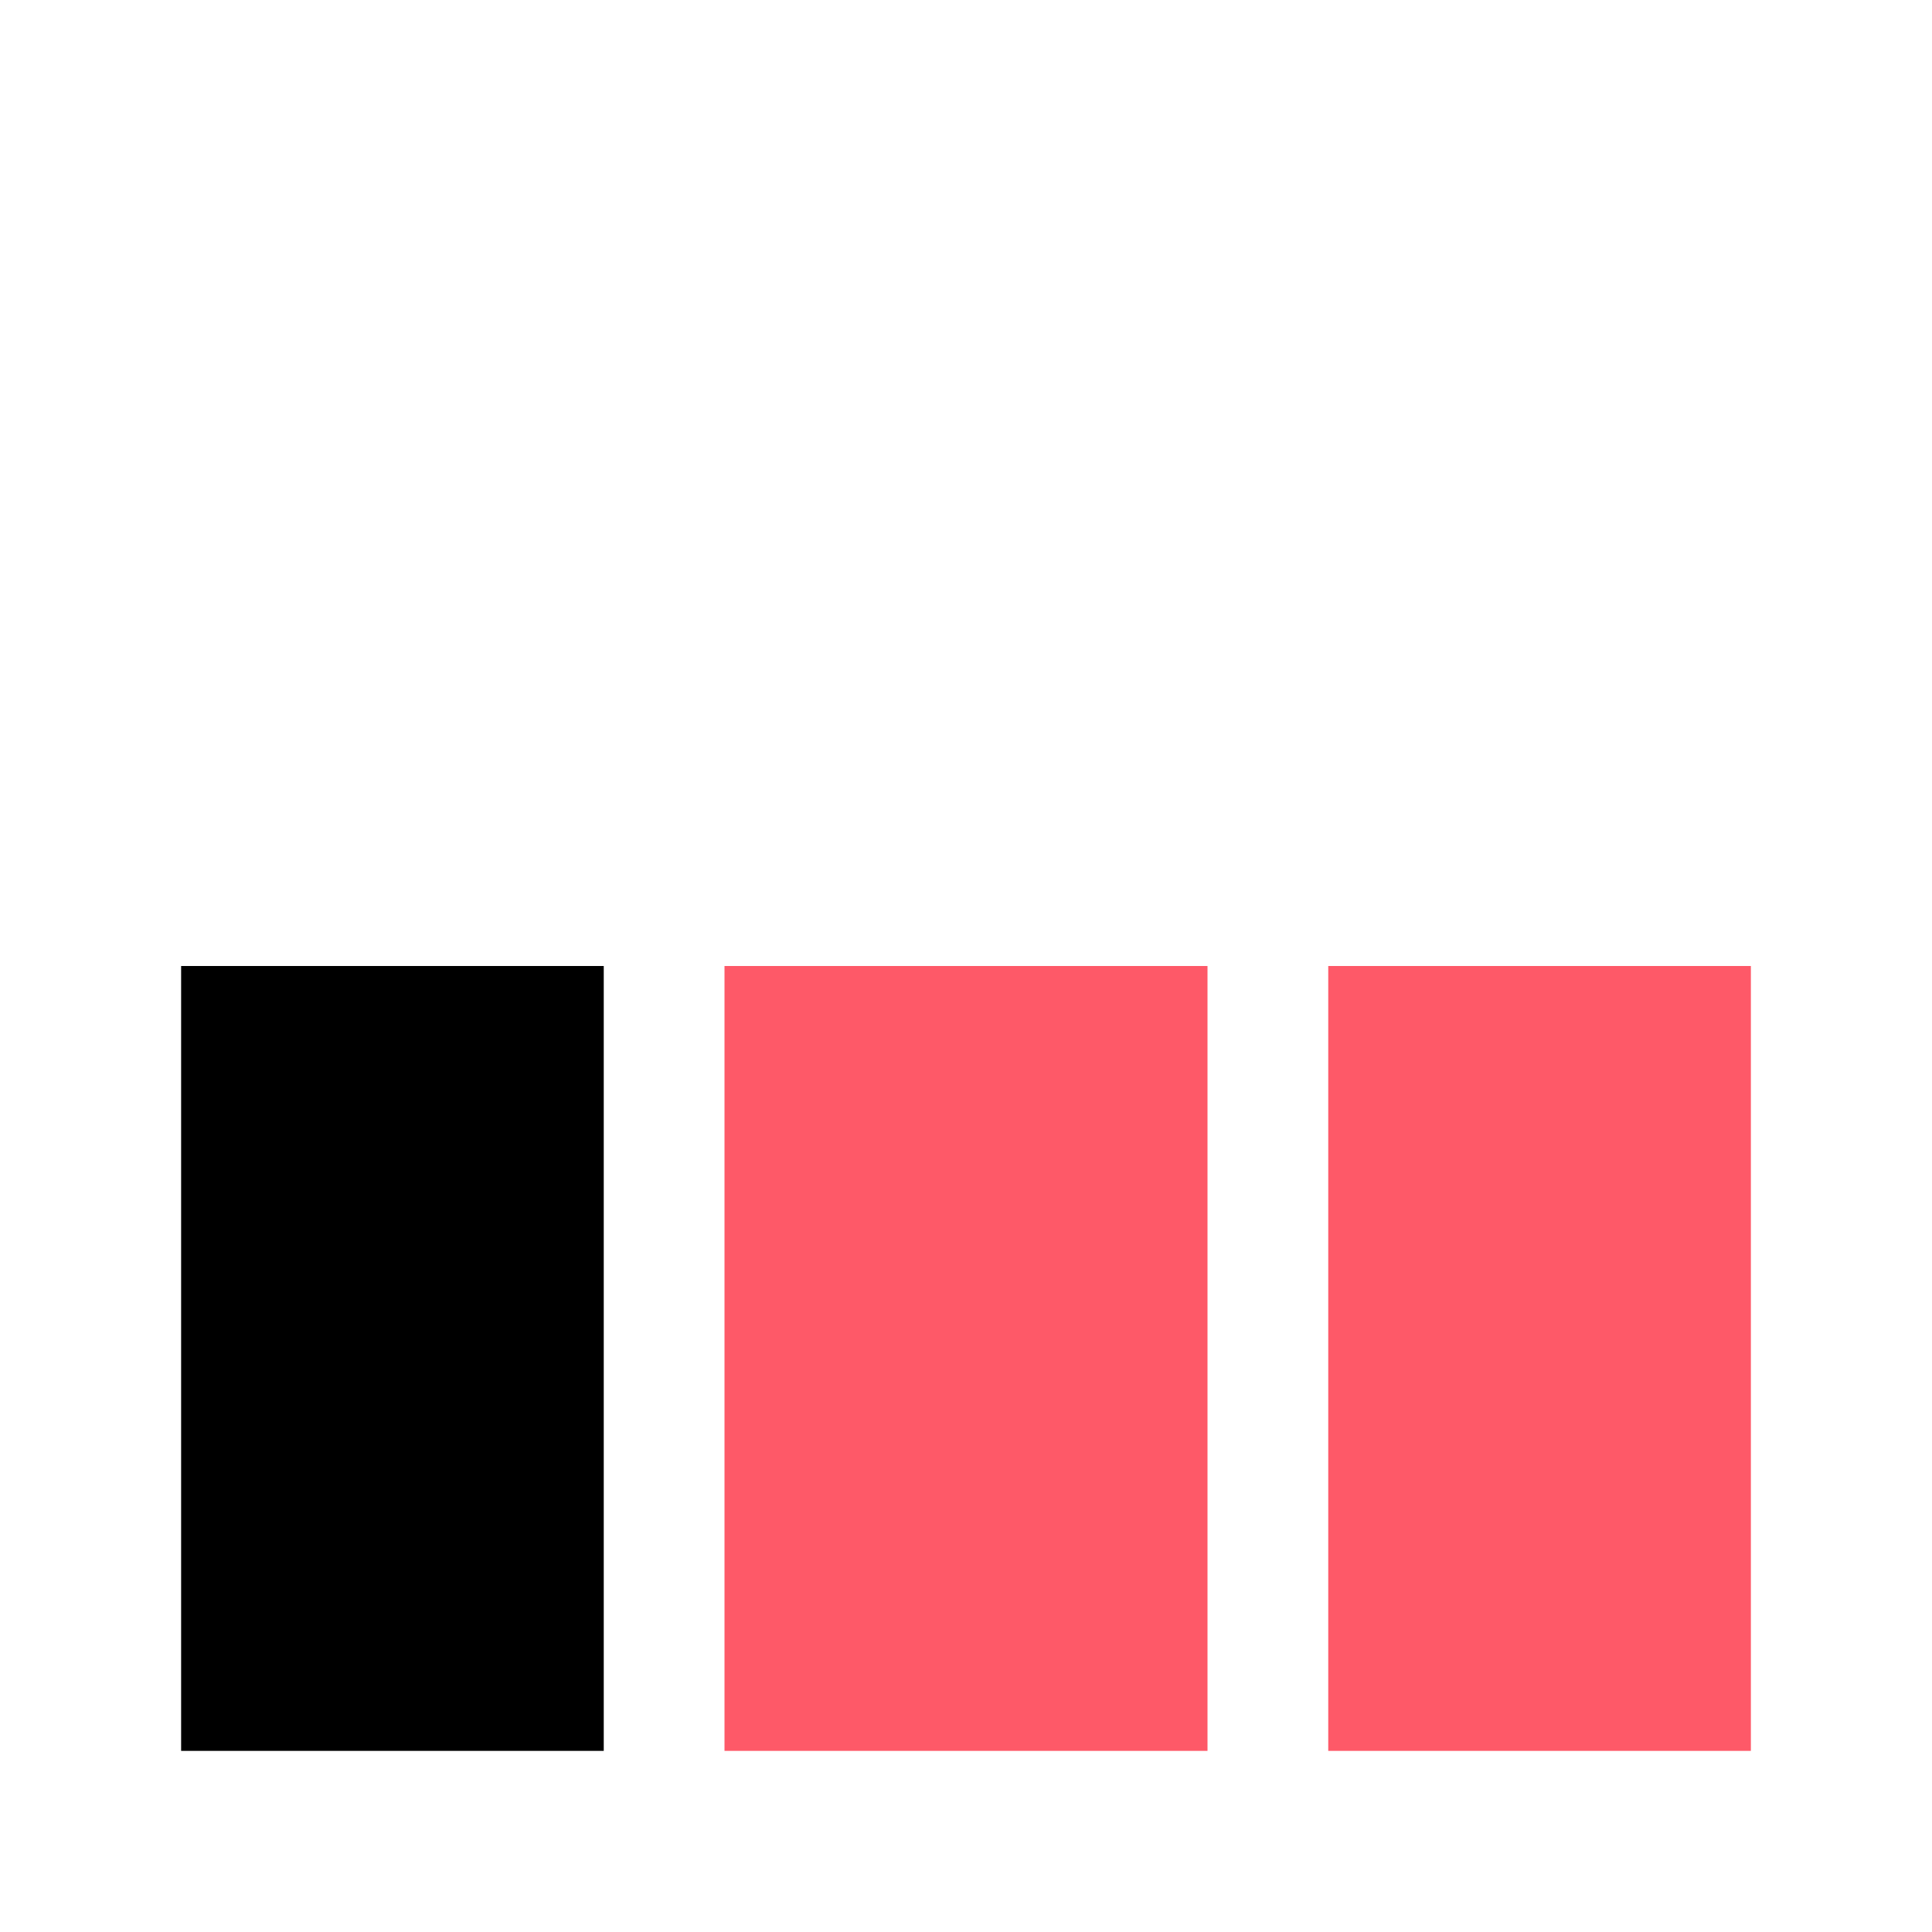
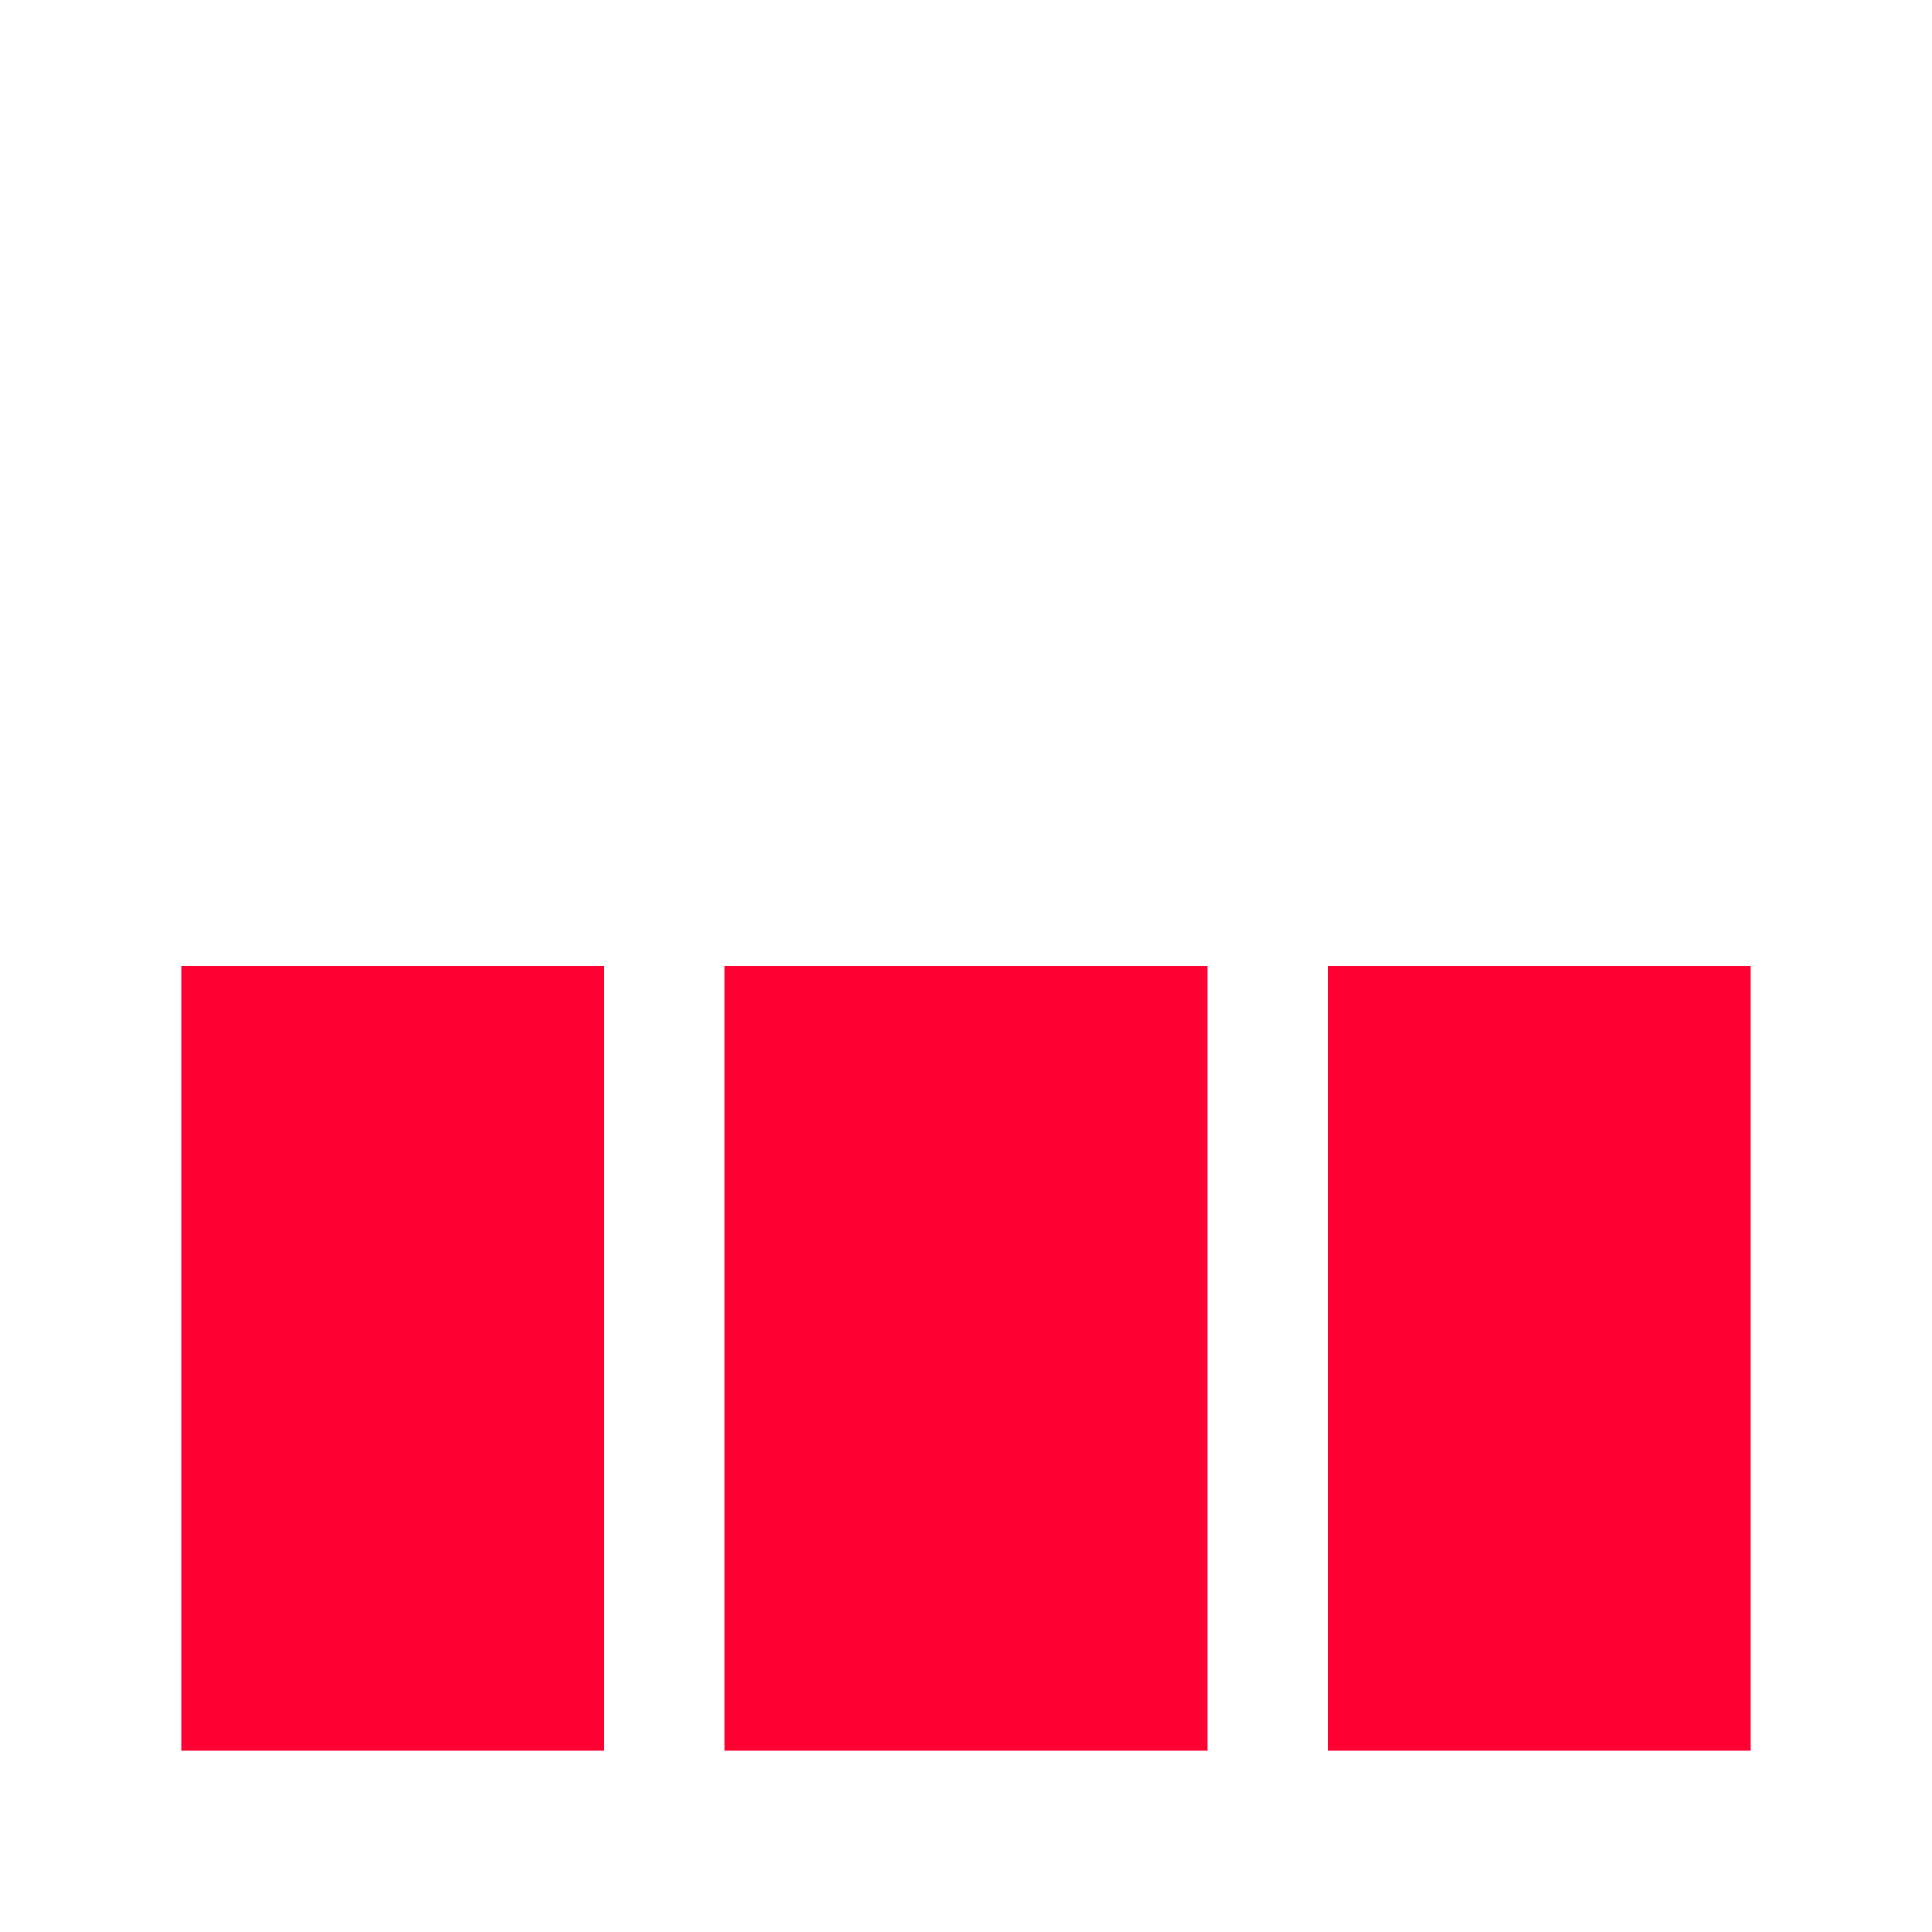
<svg xmlns="http://www.w3.org/2000/svg" width="32px" height="32px" viewBox="0 0 32 32" version="1.1">
-   <rect x="3" y="16" width="7" height="13" style="fill: '#fe5968'" />
-   <rect x="12" y="16" width="8" height="13" style="fill: rgb(254, 89, 104);" />
-   <rect x="22" y="16" width="7" height="13" style="fill: rgb(254, 89, 104);" />
+   <rect x="3" y="16" width="7" height="13" style="fill: #FF0033;'" />
+   <rect x="12" y="16" width="8" height="13" style="fill: #FF0033;" />
+   <rect x="22" y="16" width="7" height="13" style="fill: #FF0033;" />
</svg>
